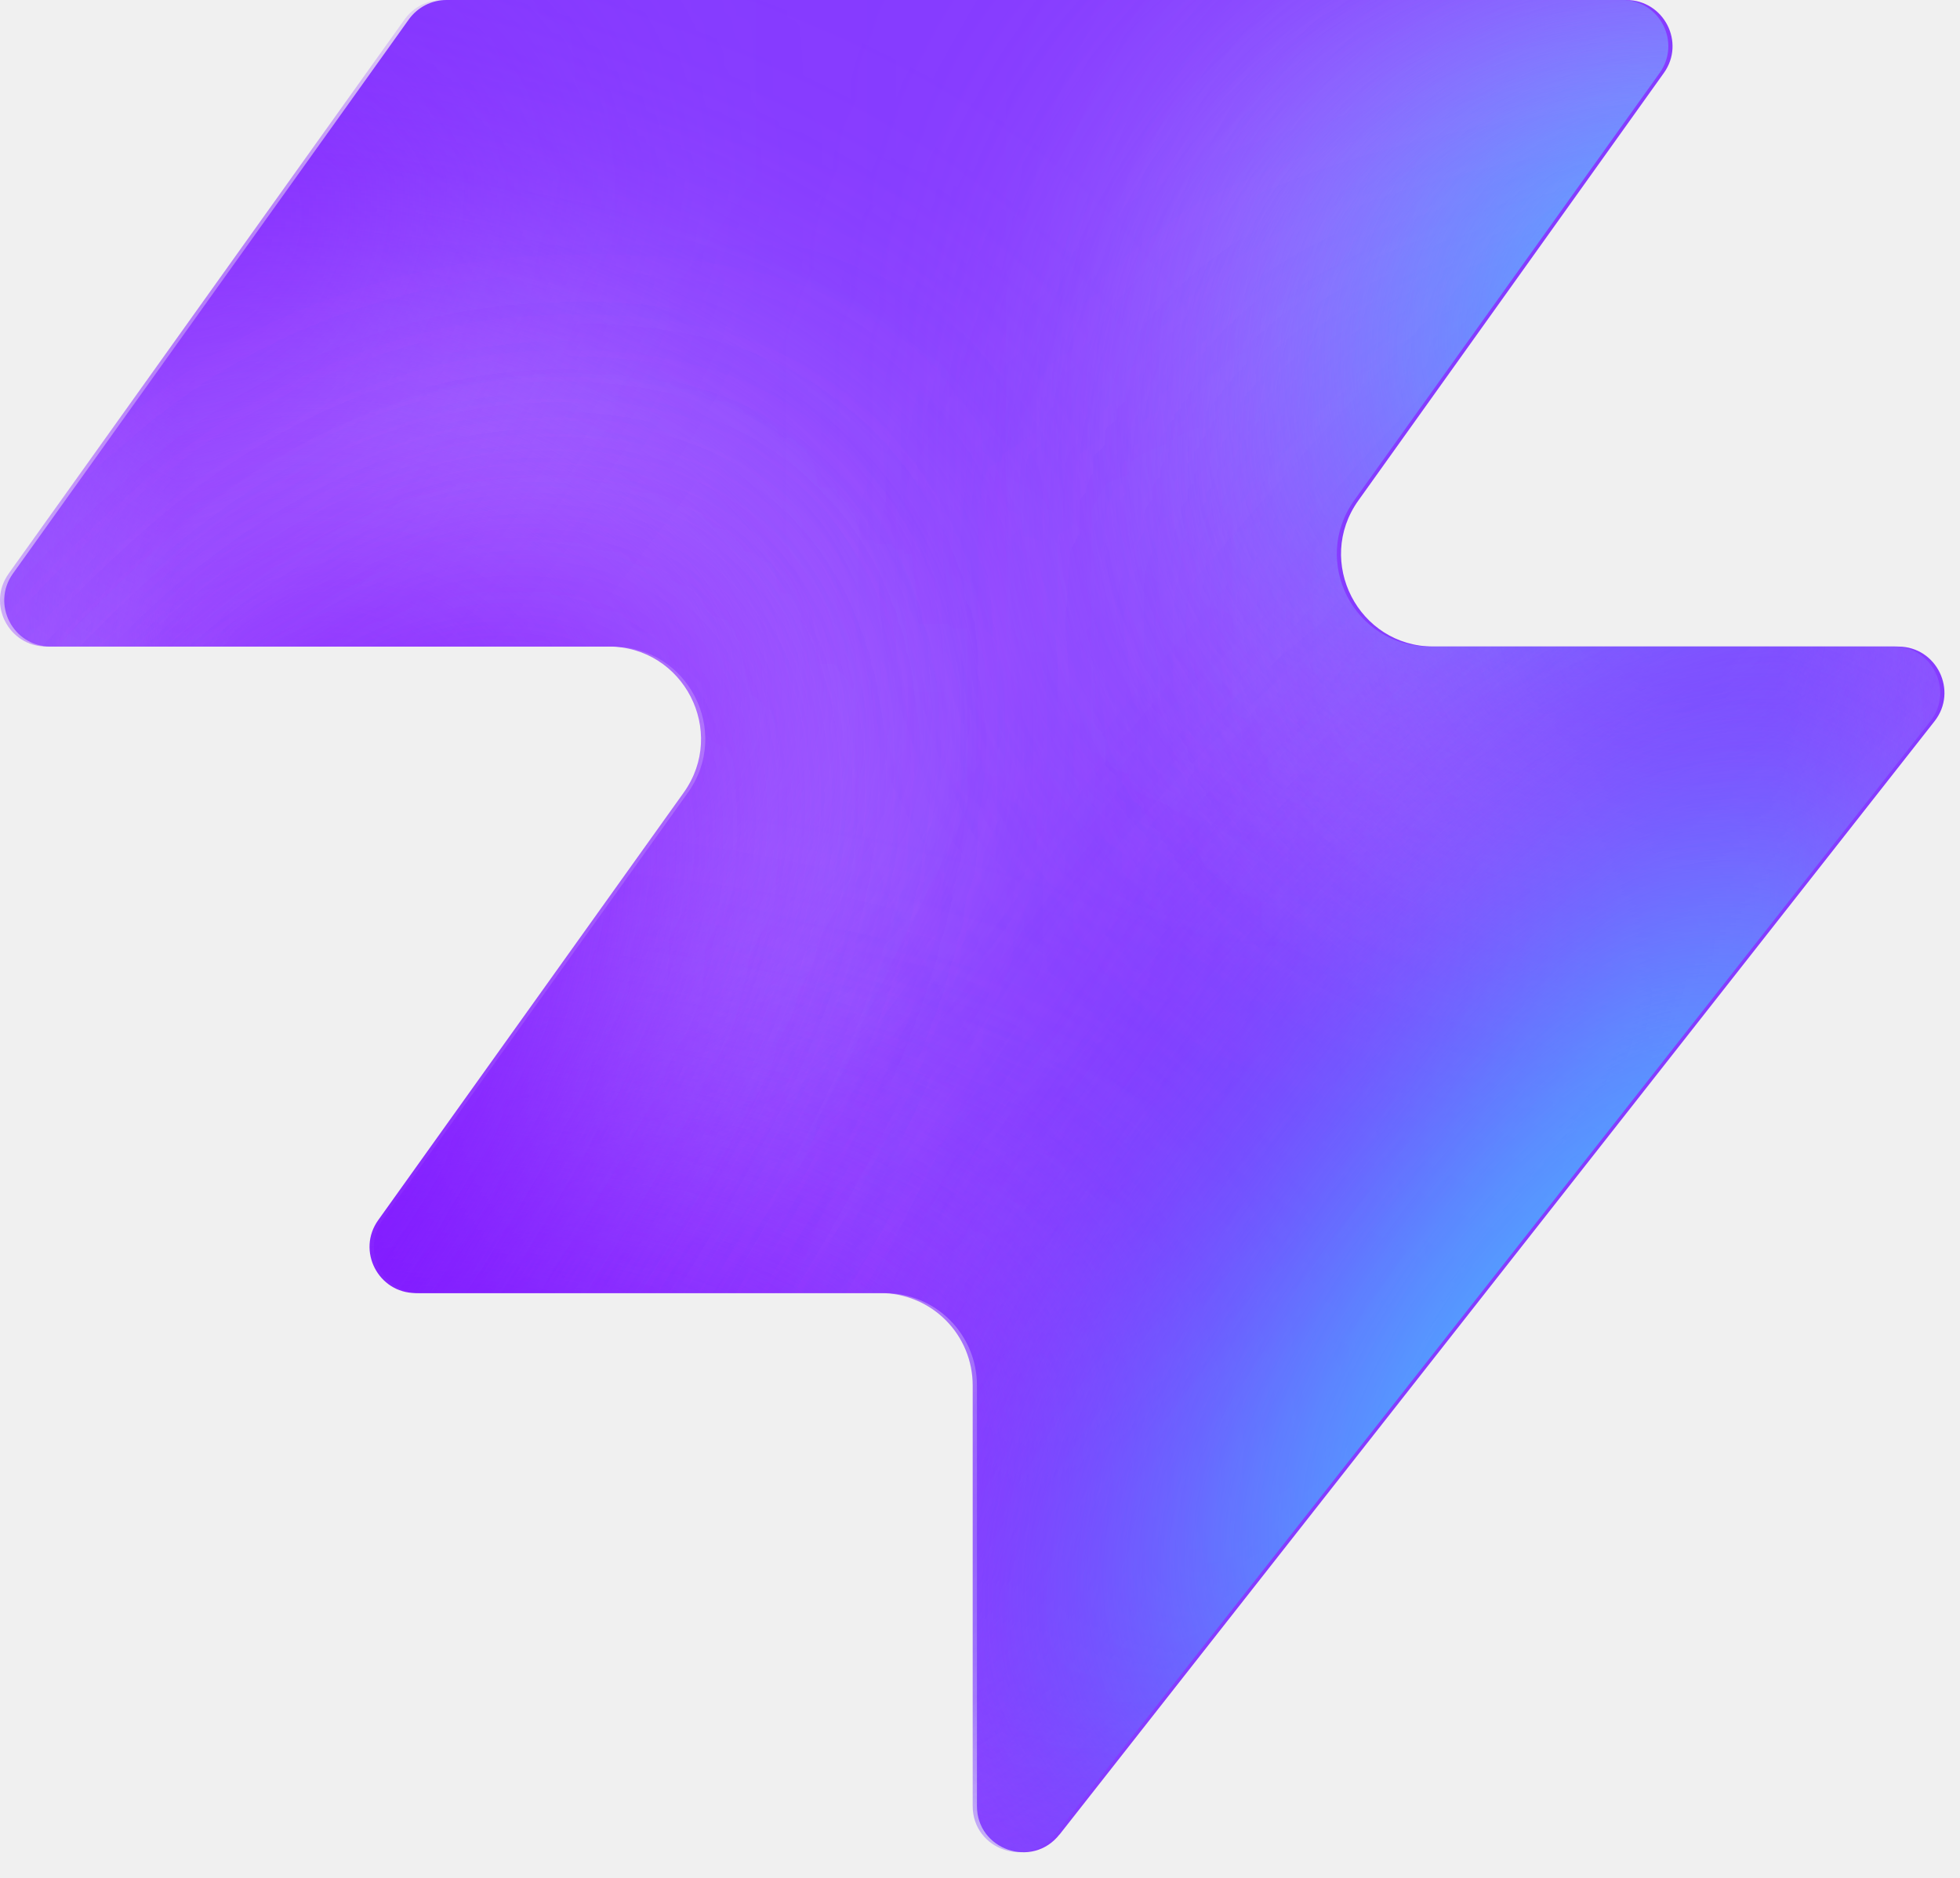
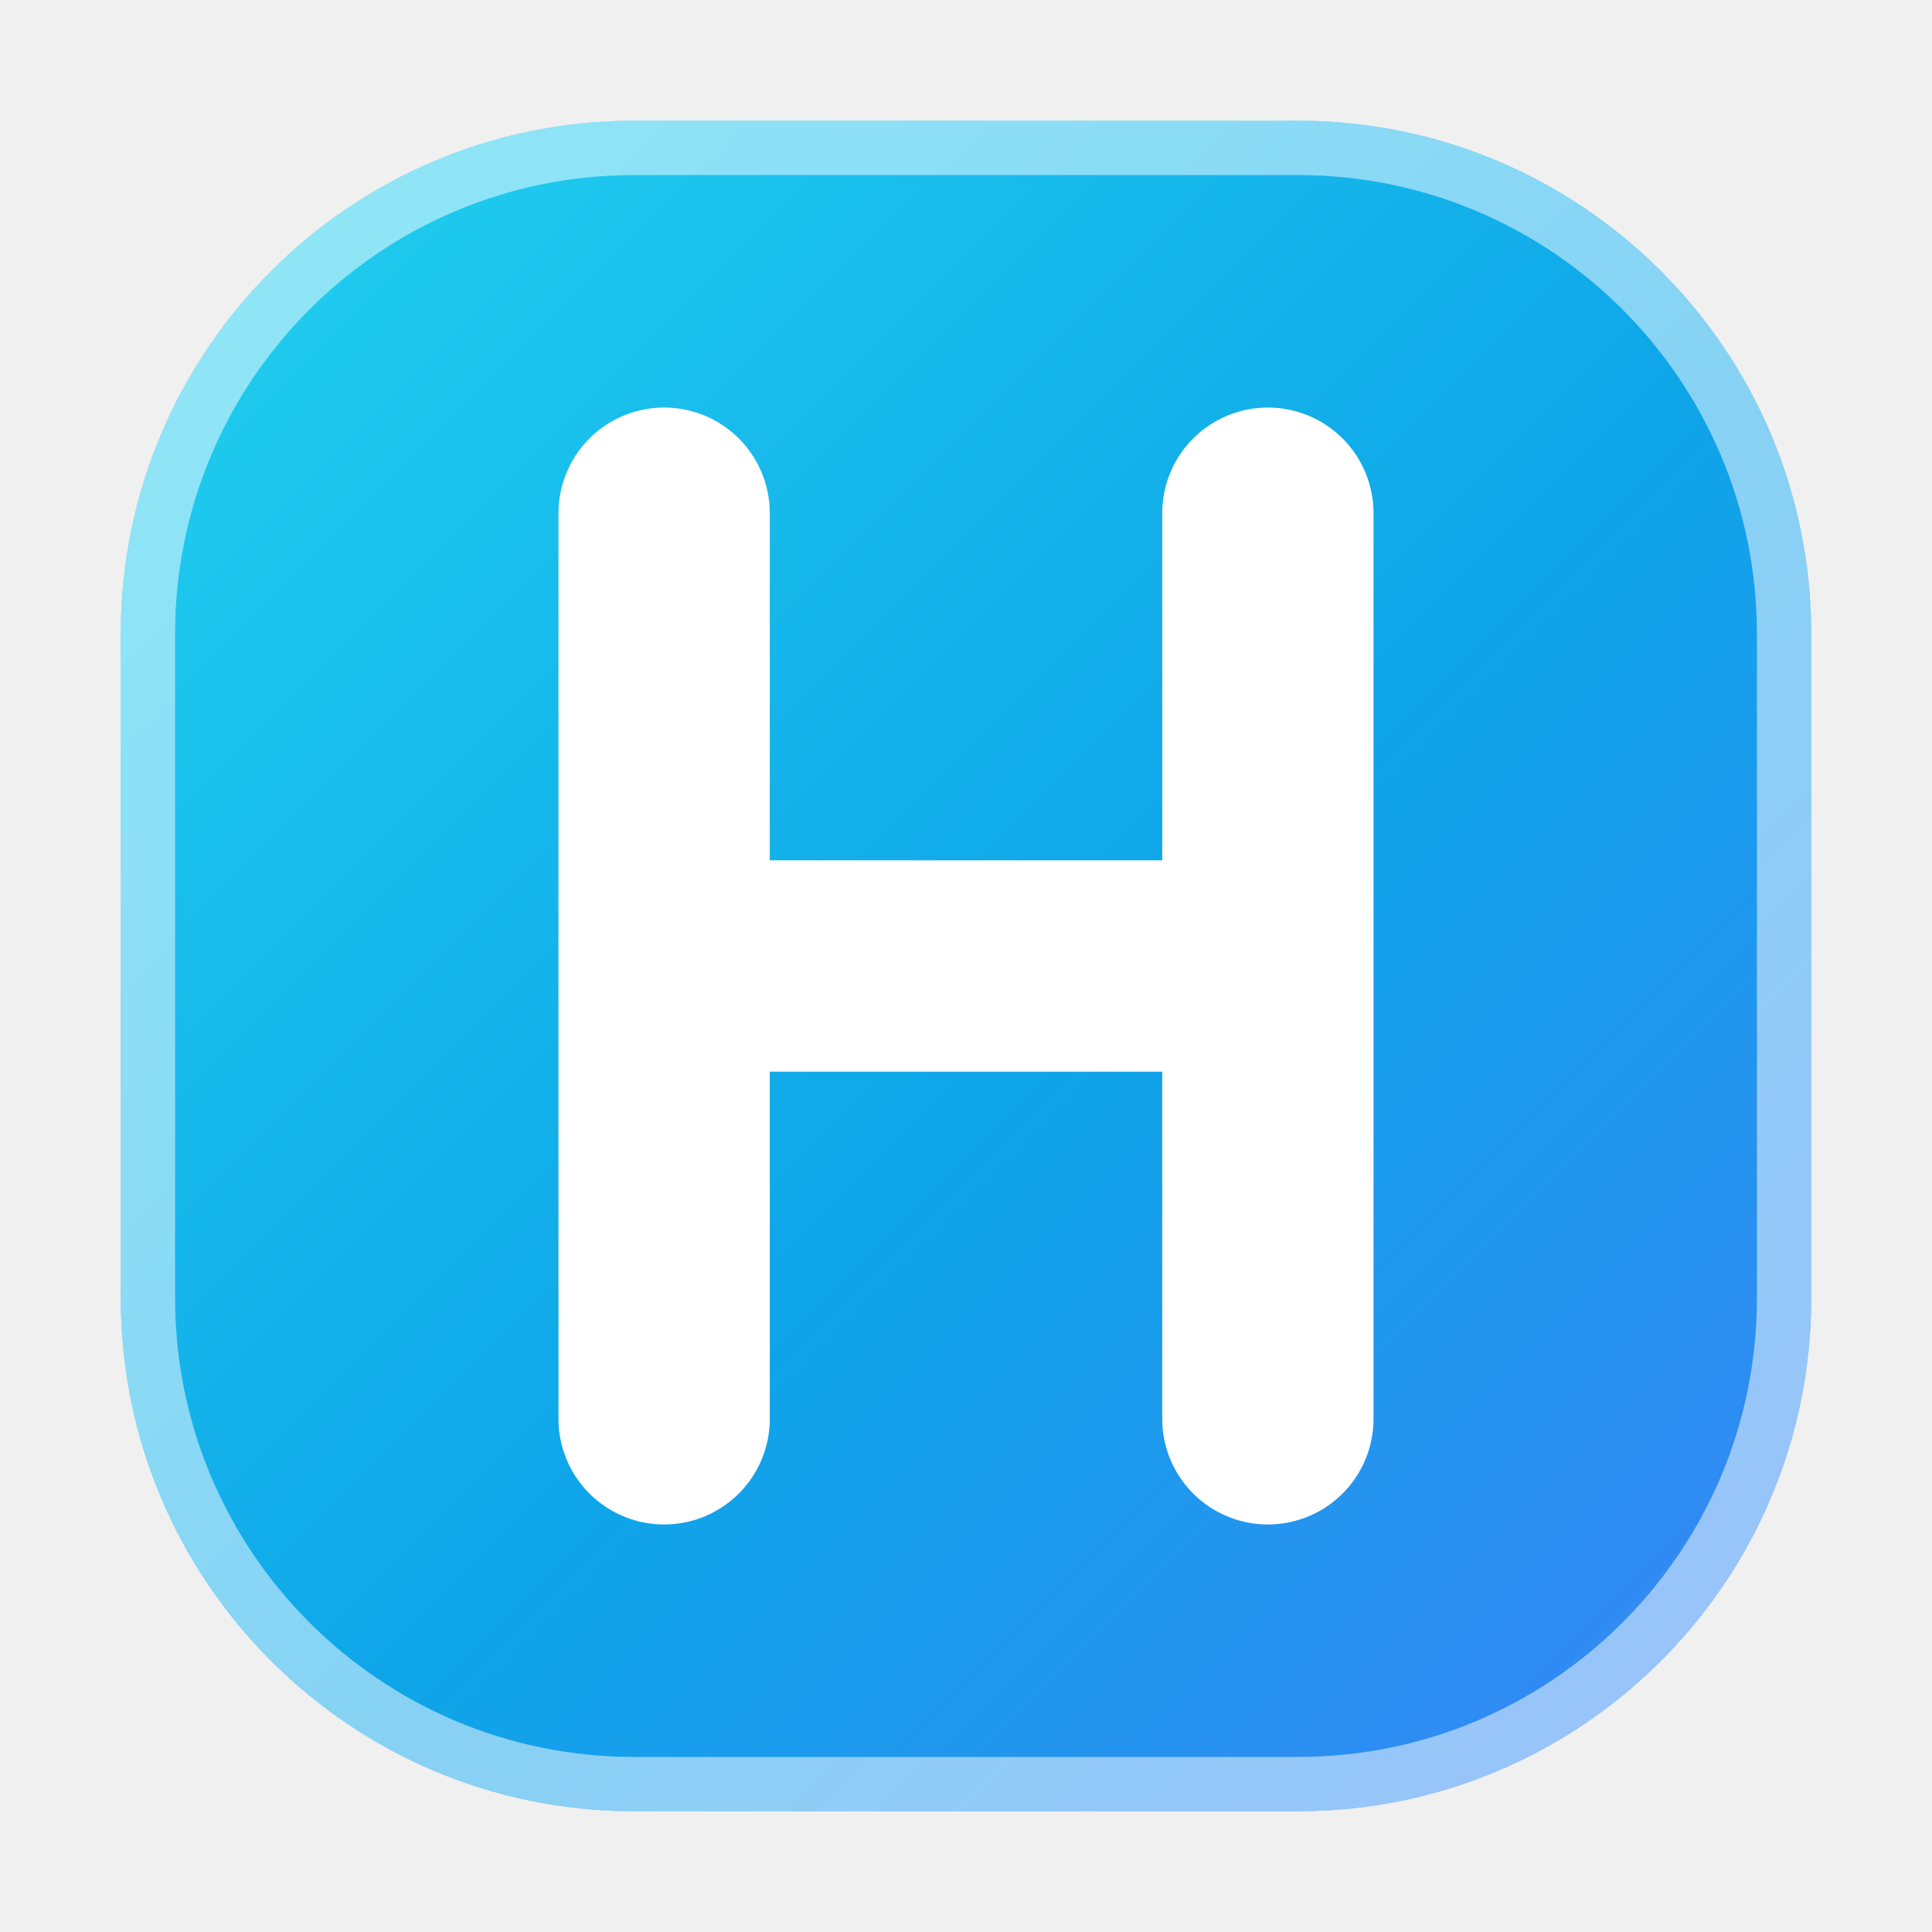
- <svg xmlns="http://www.w3.org/2000/svg" width="48" height="46" fill="none" viewBox="0 0 48 46">
-   <path fill="#863bff" d="M25.946 44.938c-.664.845-2.021.375-2.021-.698V33.937a2.26 2.26 0 0 0-2.262-2.262H10.287c-.92 0-1.456-1.04-.92-1.788l7.48-10.471c1.07-1.497 0-3.578-1.842-3.578H1.237c-.92 0-1.456-1.04-.92-1.788L10.013.474c.214-.297.556-.474.92-.474h28.894c.92 0 1.456 1.04.92 1.788l-7.48 10.471c-1.07 1.498 0 3.579 1.842 3.579h11.377c.943 0 1.473 1.088.89 1.83L25.947 44.94z" style="fill:#863bff;fill:color(display-p3 .525 .23 1);fill-opacity:1" />
-   <mask id="a" width="48" height="46" x="0" y="0" maskUnits="userSpaceOnUse" style="mask-type:alpha">
-     <path fill="#000" d="M25.842 44.938c-.664.844-2.021.375-2.021-.698V33.937a2.26 2.26 0 0 0-2.262-2.262H10.183c-.92 0-1.456-1.04-.92-1.788l7.48-10.471c1.07-1.498 0-3.579-1.842-3.579H1.133c-.92 0-1.456-1.04-.92-1.787L9.91.473c.214-.297.556-.474.92-.474h28.894c.92 0 1.456 1.04.92 1.788l-7.48 10.471c-1.07 1.498 0 3.578 1.842 3.578h11.377c.943 0 1.473 1.088.89 1.832L25.843 44.94z" style="fill:#000;fill-opacity:1" />
-   </mask>
-   <g mask="url(#a)">
-     <g filter="url(#b)">
-       <ellipse cx="5.508" cy="14.704" fill="#ede6ff" rx="5.508" ry="14.704" style="fill:#ede6ff;fill:color(display-p3 .927 .903 1);fill-opacity:1" transform="matrix(.00324 1 1 -.00324 -4.47 31.516)" />
-     </g>
-     <g filter="url(#c)">
-       <ellipse cx="10.399" cy="29.851" fill="#ede6ff" rx="10.399" ry="29.851" style="fill:#ede6ff;fill:color(display-p3 .927 .903 1);fill-opacity:1" transform="matrix(.00324 1 1 -.00324 -39.328 7.883)" />
-     </g>
-     <g filter="url(#d)">
-       <ellipse cx="5.508" cy="30.487" fill="#7e14ff" rx="5.508" ry="30.487" style="fill:#7e14ff;fill:color(display-p3 .492 .077 1);fill-opacity:1" transform="rotate(89.814 -25.913 -14.639)scale(1 -1)" />
-     </g>
-     <g filter="url(#e)">
-       <ellipse cx="5.508" cy="30.599" fill="#7e14ff" rx="5.508" ry="30.599" style="fill:#7e14ff;fill:color(display-p3 .492 .077 1);fill-opacity:1" transform="rotate(89.814 -32.644 -3.334)scale(1 -1)" />
-     </g>
-     <g filter="url(#f)">
-       <ellipse cx="5.508" cy="30.599" fill="#7e14ff" rx="5.508" ry="30.599" style="fill:#7e14ff;fill:color(display-p3 .492 .077 1);fill-opacity:1" transform="matrix(.00324 1 1 -.00324 -34.34 30.47)" />
-     </g>
-     <g filter="url(#g)">
-       <ellipse cx="14.072" cy="22.078" fill="#ede6ff" rx="14.072" ry="22.078" style="fill:#ede6ff;fill:color(display-p3 .927 .903 1);fill-opacity:1" transform="rotate(93.35 24.506 48.493)scale(-1 1)" />
-     </g>
-     <g filter="url(#h)">
-       <ellipse cx="3.47" cy="21.501" fill="#7e14ff" rx="3.47" ry="21.501" style="fill:#7e14ff;fill:color(display-p3 .492 .077 1);fill-opacity:1" transform="rotate(89.009 28.708 47.59)scale(-1 1)" />
-     </g>
-     <g filter="url(#i)">
-       <ellipse cx="3.47" cy="21.501" fill="#7e14ff" rx="3.47" ry="21.501" style="fill:#7e14ff;fill:color(display-p3 .492 .077 1);fill-opacity:1" transform="rotate(89.009 28.708 47.59)scale(-1 1)" />
-     </g>
-     <g filter="url(#j)">
-       <ellipse cx=".387" cy="8.972" fill="#7e14ff" rx="4.407" ry="29.108" style="fill:#7e14ff;fill:color(display-p3 .492 .077 1);fill-opacity:1" transform="rotate(39.51 .387 8.972)" />
-     </g>
-     <g filter="url(#k)">
-       <ellipse cx="47.523" cy="-6.092" fill="#7e14ff" rx="4.407" ry="29.108" style="fill:#7e14ff;fill:color(display-p3 .492 .077 1);fill-opacity:1" transform="rotate(37.892 47.523 -6.092)" />
-     </g>
-     <g filter="url(#l)">
-       <ellipse cx="41.412" cy="6.333" fill="#47bfff" rx="5.971" ry="9.665" style="fill:#47bfff;fill:color(display-p3 .28 .748 1);fill-opacity:1" transform="rotate(37.892 41.412 6.333)" />
-     </g>
-     <g filter="url(#m)">
-       <ellipse cx="-1.879" cy="38.332" fill="#7e14ff" rx="4.407" ry="29.108" style="fill:#7e14ff;fill:color(display-p3 .492 .077 1);fill-opacity:1" transform="rotate(37.892 -1.88 38.332)" />
-     </g>
-     <g filter="url(#n)">
-       <ellipse cx="-1.879" cy="38.332" fill="#7e14ff" rx="4.407" ry="29.108" style="fill:#7e14ff;fill:color(display-p3 .492 .077 1);fill-opacity:1" transform="rotate(37.892 -1.88 38.332)" />
-     </g>
-     <g filter="url(#o)">
-       <ellipse cx="35.651" cy="29.907" fill="#7e14ff" rx="4.407" ry="29.108" style="fill:#7e14ff;fill:color(display-p3 .492 .077 1);fill-opacity:1" transform="rotate(37.892 35.651 29.907)" />
-     </g>
-     <g filter="url(#p)">
-       <ellipse cx="38.418" cy="32.4" fill="#47bfff" rx="5.971" ry="15.297" style="fill:#47bfff;fill:color(display-p3 .28 .748 1);fill-opacity:1" transform="rotate(37.892 38.418 32.4)" />
-     </g>
-   </g>
+ <svg xmlns="http://www.w3.org/2000/svg" viewBox="0 0 64 64" width="64" height="64">
  <defs>
-     <filter id="b" width="60.045" height="41.654" x="-19.77" y="16.149" color-interpolation-filters="sRGB" filterUnits="userSpaceOnUse">
-       <feFlood flood-opacity="0" result="BackgroundImageFix" />
-       <feBlend in="SourceGraphic" in2="BackgroundImageFix" result="shape" />
-       <feGaussianBlur result="effect1_foregroundBlur_2002_17158" stdDeviation="7.659" />
-     </filter>
-     <filter id="c" width="90.34" height="51.437" x="-54.613" y="-7.533" color-interpolation-filters="sRGB" filterUnits="userSpaceOnUse">
-       <feFlood flood-opacity="0" result="BackgroundImageFix" />
-       <feBlend in="SourceGraphic" in2="BackgroundImageFix" result="shape" />
-       <feGaussianBlur result="effect1_foregroundBlur_2002_17158" stdDeviation="7.659" />
-     </filter>
-     <filter id="d" width="79.355" height="29.4" x="-49.64" y="2.03" color-interpolation-filters="sRGB" filterUnits="userSpaceOnUse">
-       <feFlood flood-opacity="0" result="BackgroundImageFix" />
-       <feBlend in="SourceGraphic" in2="BackgroundImageFix" result="shape" />
-       <feGaussianBlur result="effect1_foregroundBlur_2002_17158" stdDeviation="4.596" />
-     </filter>
-     <filter id="e" width="79.579" height="29.4" x="-45.045" y="20.029" color-interpolation-filters="sRGB" filterUnits="userSpaceOnUse">
-       <feFlood flood-opacity="0" result="BackgroundImageFix" />
-       <feBlend in="SourceGraphic" in2="BackgroundImageFix" result="shape" />
-       <feGaussianBlur result="effect1_foregroundBlur_2002_17158" stdDeviation="4.596" />
-     </filter>
-     <filter id="f" width="79.579" height="29.4" x="-43.513" y="21.178" color-interpolation-filters="sRGB" filterUnits="userSpaceOnUse">
-       <feFlood flood-opacity="0" result="BackgroundImageFix" />
-       <feBlend in="SourceGraphic" in2="BackgroundImageFix" result="shape" />
-       <feGaussianBlur result="effect1_foregroundBlur_2002_17158" stdDeviation="4.596" />
-     </filter>
-     <filter id="g" width="74.749" height="58.852" x="15.756" y="-17.901" color-interpolation-filters="sRGB" filterUnits="userSpaceOnUse">
-       <feFlood flood-opacity="0" result="BackgroundImageFix" />
-       <feBlend in="SourceGraphic" in2="BackgroundImageFix" result="shape" />
-       <feGaussianBlur result="effect1_foregroundBlur_2002_17158" stdDeviation="7.659" />
-     </filter>
-     <filter id="h" width="61.377" height="25.362" x="23.548" y="2.284" color-interpolation-filters="sRGB" filterUnits="userSpaceOnUse">
-       <feFlood flood-opacity="0" result="BackgroundImageFix" />
-       <feBlend in="SourceGraphic" in2="BackgroundImageFix" result="shape" />
-       <feGaussianBlur result="effect1_foregroundBlur_2002_17158" stdDeviation="4.596" />
-     </filter>
-     <filter id="i" width="61.377" height="25.362" x="23.548" y="2.284" color-interpolation-filters="sRGB" filterUnits="userSpaceOnUse">
-       <feFlood flood-opacity="0" result="BackgroundImageFix" />
-       <feBlend in="SourceGraphic" in2="BackgroundImageFix" result="shape" />
-       <feGaussianBlur result="effect1_foregroundBlur_2002_17158" stdDeviation="4.596" />
-     </filter>
-     <filter id="j" width="56.045" height="63.649" x="-27.636" y="-22.853" color-interpolation-filters="sRGB" filterUnits="userSpaceOnUse">
-       <feFlood flood-opacity="0" result="BackgroundImageFix" />
-       <feBlend in="SourceGraphic" in2="BackgroundImageFix" result="shape" />
-       <feGaussianBlur result="effect1_foregroundBlur_2002_17158" stdDeviation="4.596" />
-     </filter>
-     <filter id="k" width="54.814" height="64.646" x="20.116" y="-38.415" color-interpolation-filters="sRGB" filterUnits="userSpaceOnUse">
-       <feFlood flood-opacity="0" result="BackgroundImageFix" />
-       <feBlend in="SourceGraphic" in2="BackgroundImageFix" result="shape" />
-       <feGaussianBlur result="effect1_foregroundBlur_2002_17158" stdDeviation="4.596" />
-     </filter>
-     <filter id="l" width="33.541" height="35.313" x="24.641" y="-11.323" color-interpolation-filters="sRGB" filterUnits="userSpaceOnUse">
-       <feFlood flood-opacity="0" result="BackgroundImageFix" />
-       <feBlend in="SourceGraphic" in2="BackgroundImageFix" result="shape" />
-       <feGaussianBlur result="effect1_foregroundBlur_2002_17158" stdDeviation="4.596" />
-     </filter>
-     <filter id="m" width="54.814" height="64.646" x="-29.286" y="6.009" color-interpolation-filters="sRGB" filterUnits="userSpaceOnUse">
-       <feFlood flood-opacity="0" result="BackgroundImageFix" />
-       <feBlend in="SourceGraphic" in2="BackgroundImageFix" result="shape" />
-       <feGaussianBlur result="effect1_foregroundBlur_2002_17158" stdDeviation="4.596" />
-     </filter>
-     <filter id="n" width="54.814" height="64.646" x="-29.286" y="6.009" color-interpolation-filters="sRGB" filterUnits="userSpaceOnUse">
-       <feFlood flood-opacity="0" result="BackgroundImageFix" />
-       <feBlend in="SourceGraphic" in2="BackgroundImageFix" result="shape" />
-       <feGaussianBlur result="effect1_foregroundBlur_2002_17158" stdDeviation="4.596" />
-     </filter>
-     <filter id="o" width="54.814" height="64.646" x="8.244" y="-2.416" color-interpolation-filters="sRGB" filterUnits="userSpaceOnUse">
-       <feFlood flood-opacity="0" result="BackgroundImageFix" />
-       <feBlend in="SourceGraphic" in2="BackgroundImageFix" result="shape" />
-       <feGaussianBlur result="effect1_foregroundBlur_2002_17158" stdDeviation="4.596" />
-     </filter>
-     <filter id="p" width="39.409" height="43.623" x="18.713" y="10.588" color-interpolation-filters="sRGB" filterUnits="userSpaceOnUse">
-       <feFlood flood-opacity="0" result="BackgroundImageFix" />
-       <feBlend in="SourceGraphic" in2="BackgroundImageFix" result="shape" />
-       <feGaussianBlur result="effect1_foregroundBlur_2002_17158" stdDeviation="4.596" />
-     </filter>
+     <linearGradient id="hc" x1="0" y1="0" x2="1" y2="1">
+       <stop offset="0" stop-color="#22d3ee" />
+       <stop offset="0.55" stop-color="#0ea5e9" />
+       <stop offset="1" stop-color="#3b82f6" />
+     </linearGradient>
  </defs>
+   <rect x="4" y="4" width="56" height="56" rx="17" fill="url(#hc)" />
+   <rect x="4.9" y="4.9" width="54.2" height="54.2" rx="16.1" fill="none" stroke="rgba(255,255,255,0.5)" stroke-width="1.8" />
+   <path d="M22 17v30M42 17v30M22 32h20" stroke="#ffffff" stroke-width="7" stroke-linecap="round" fill="none" />
</svg>
